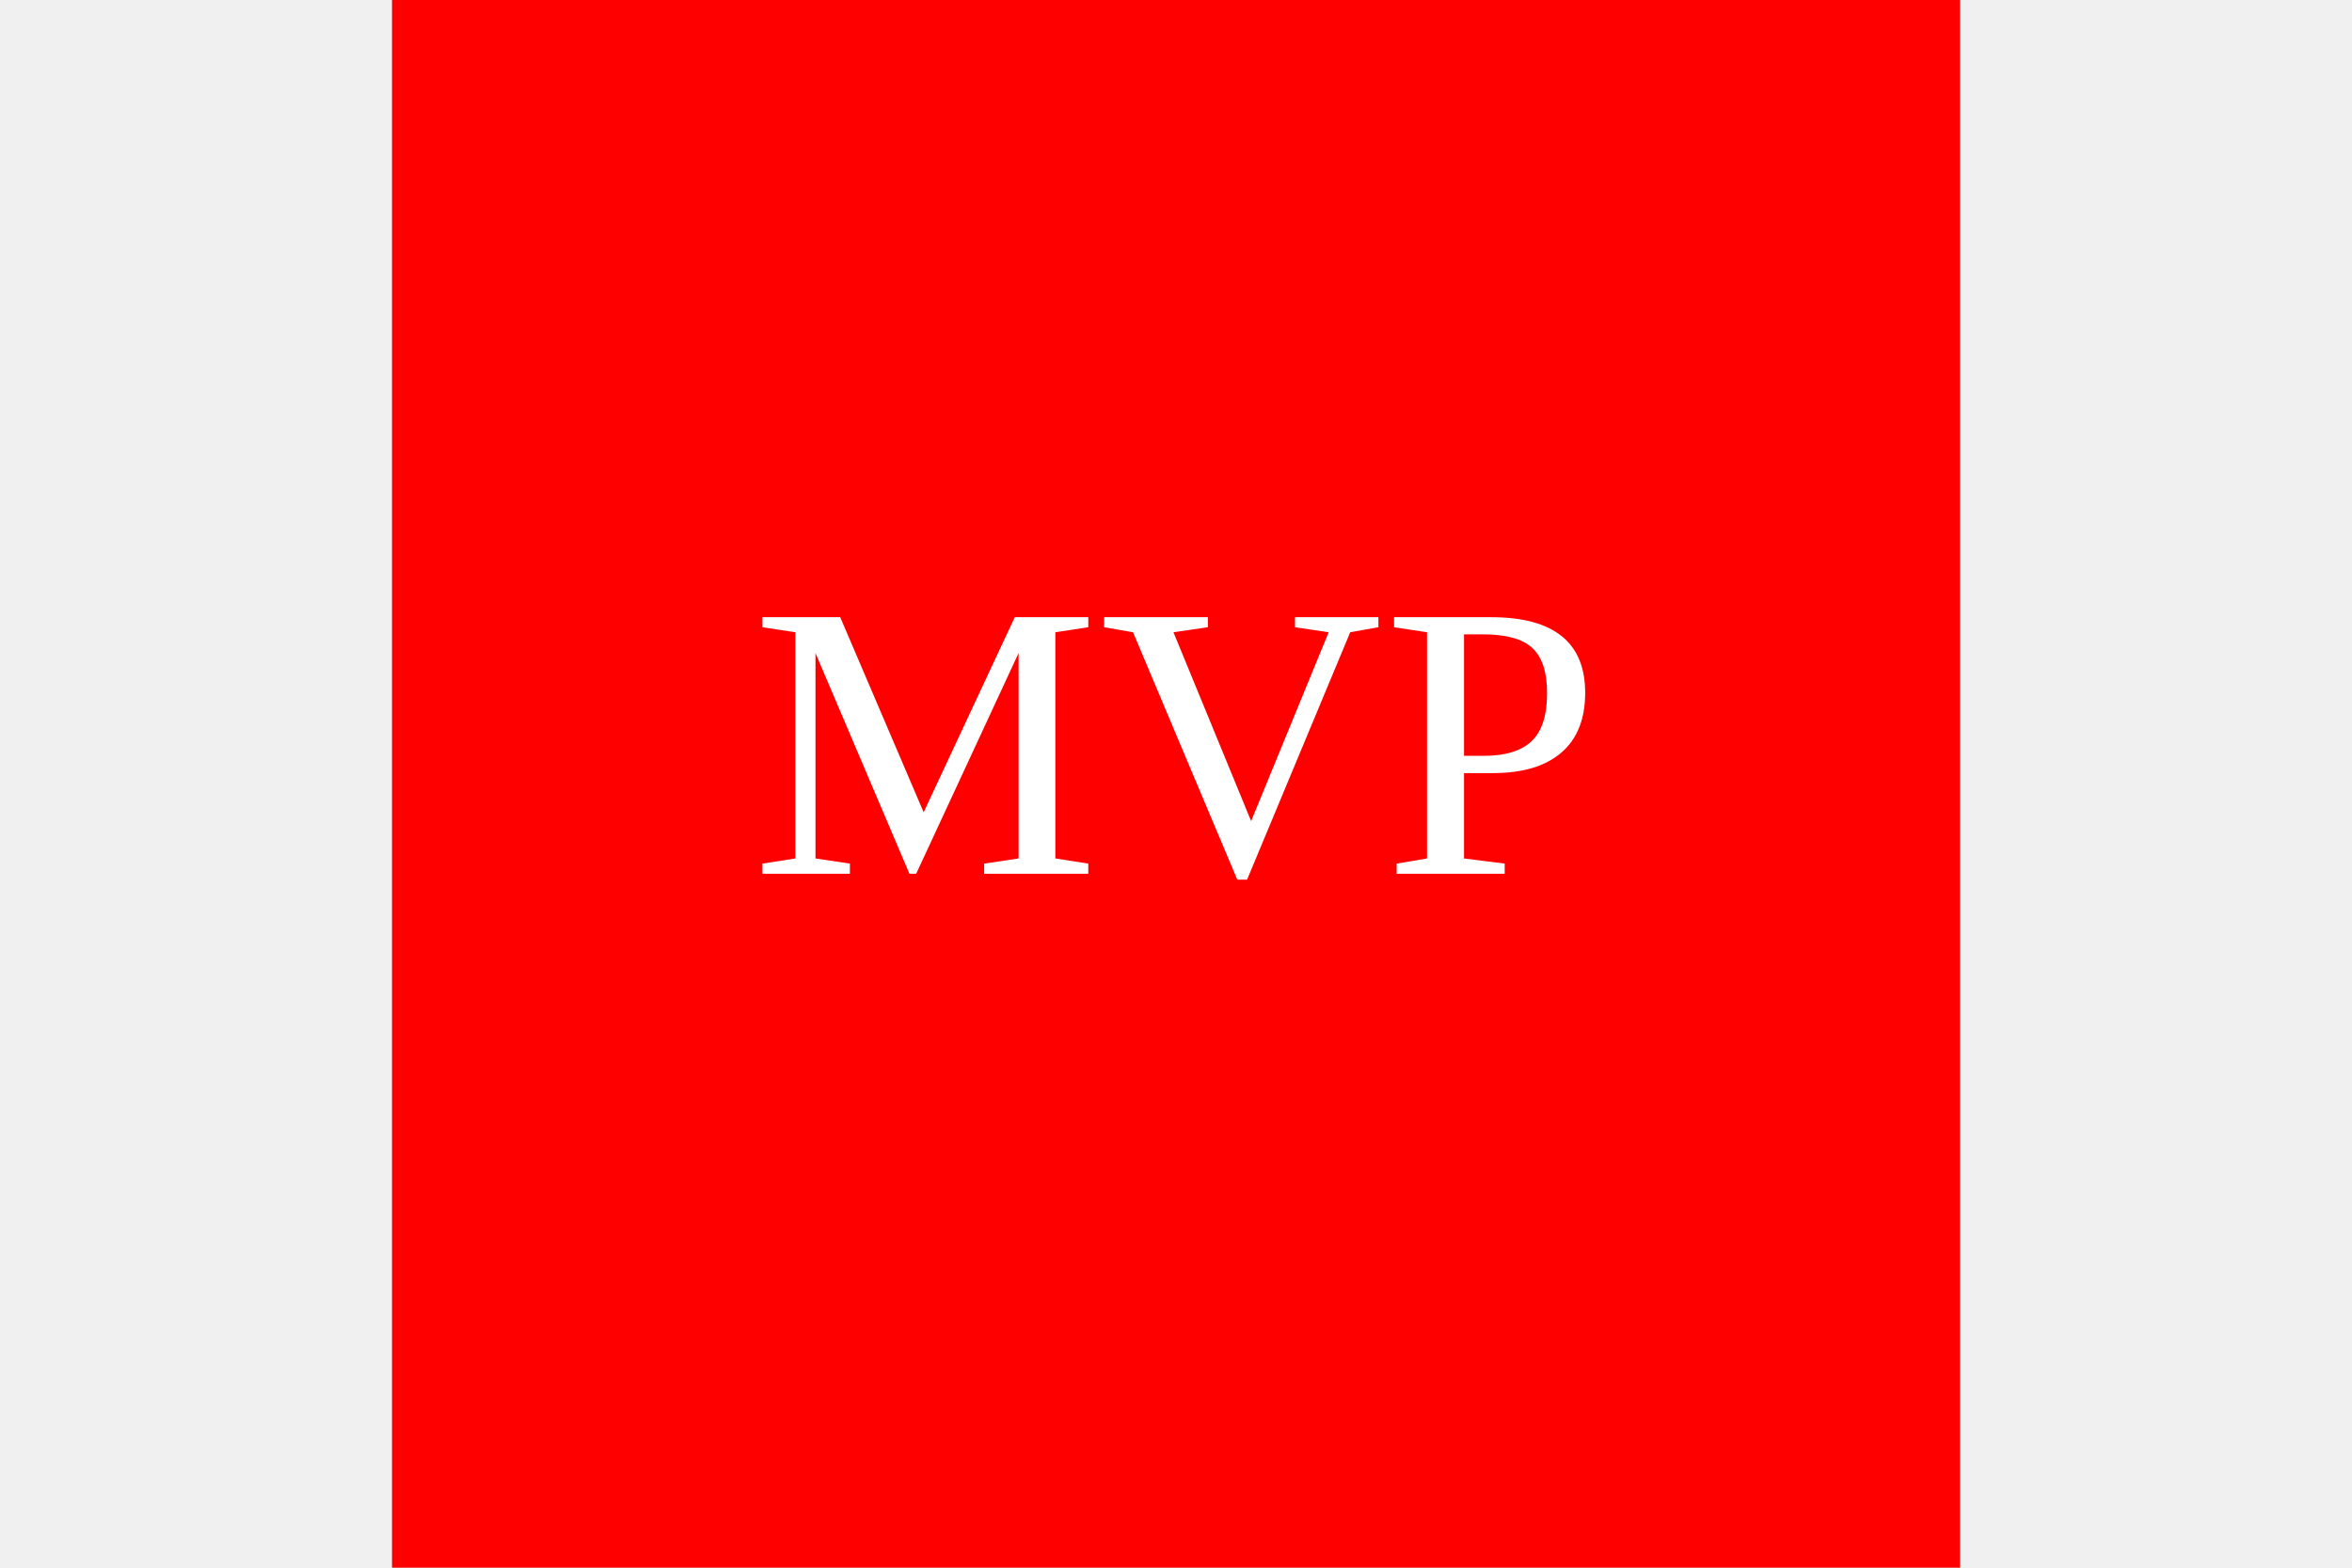
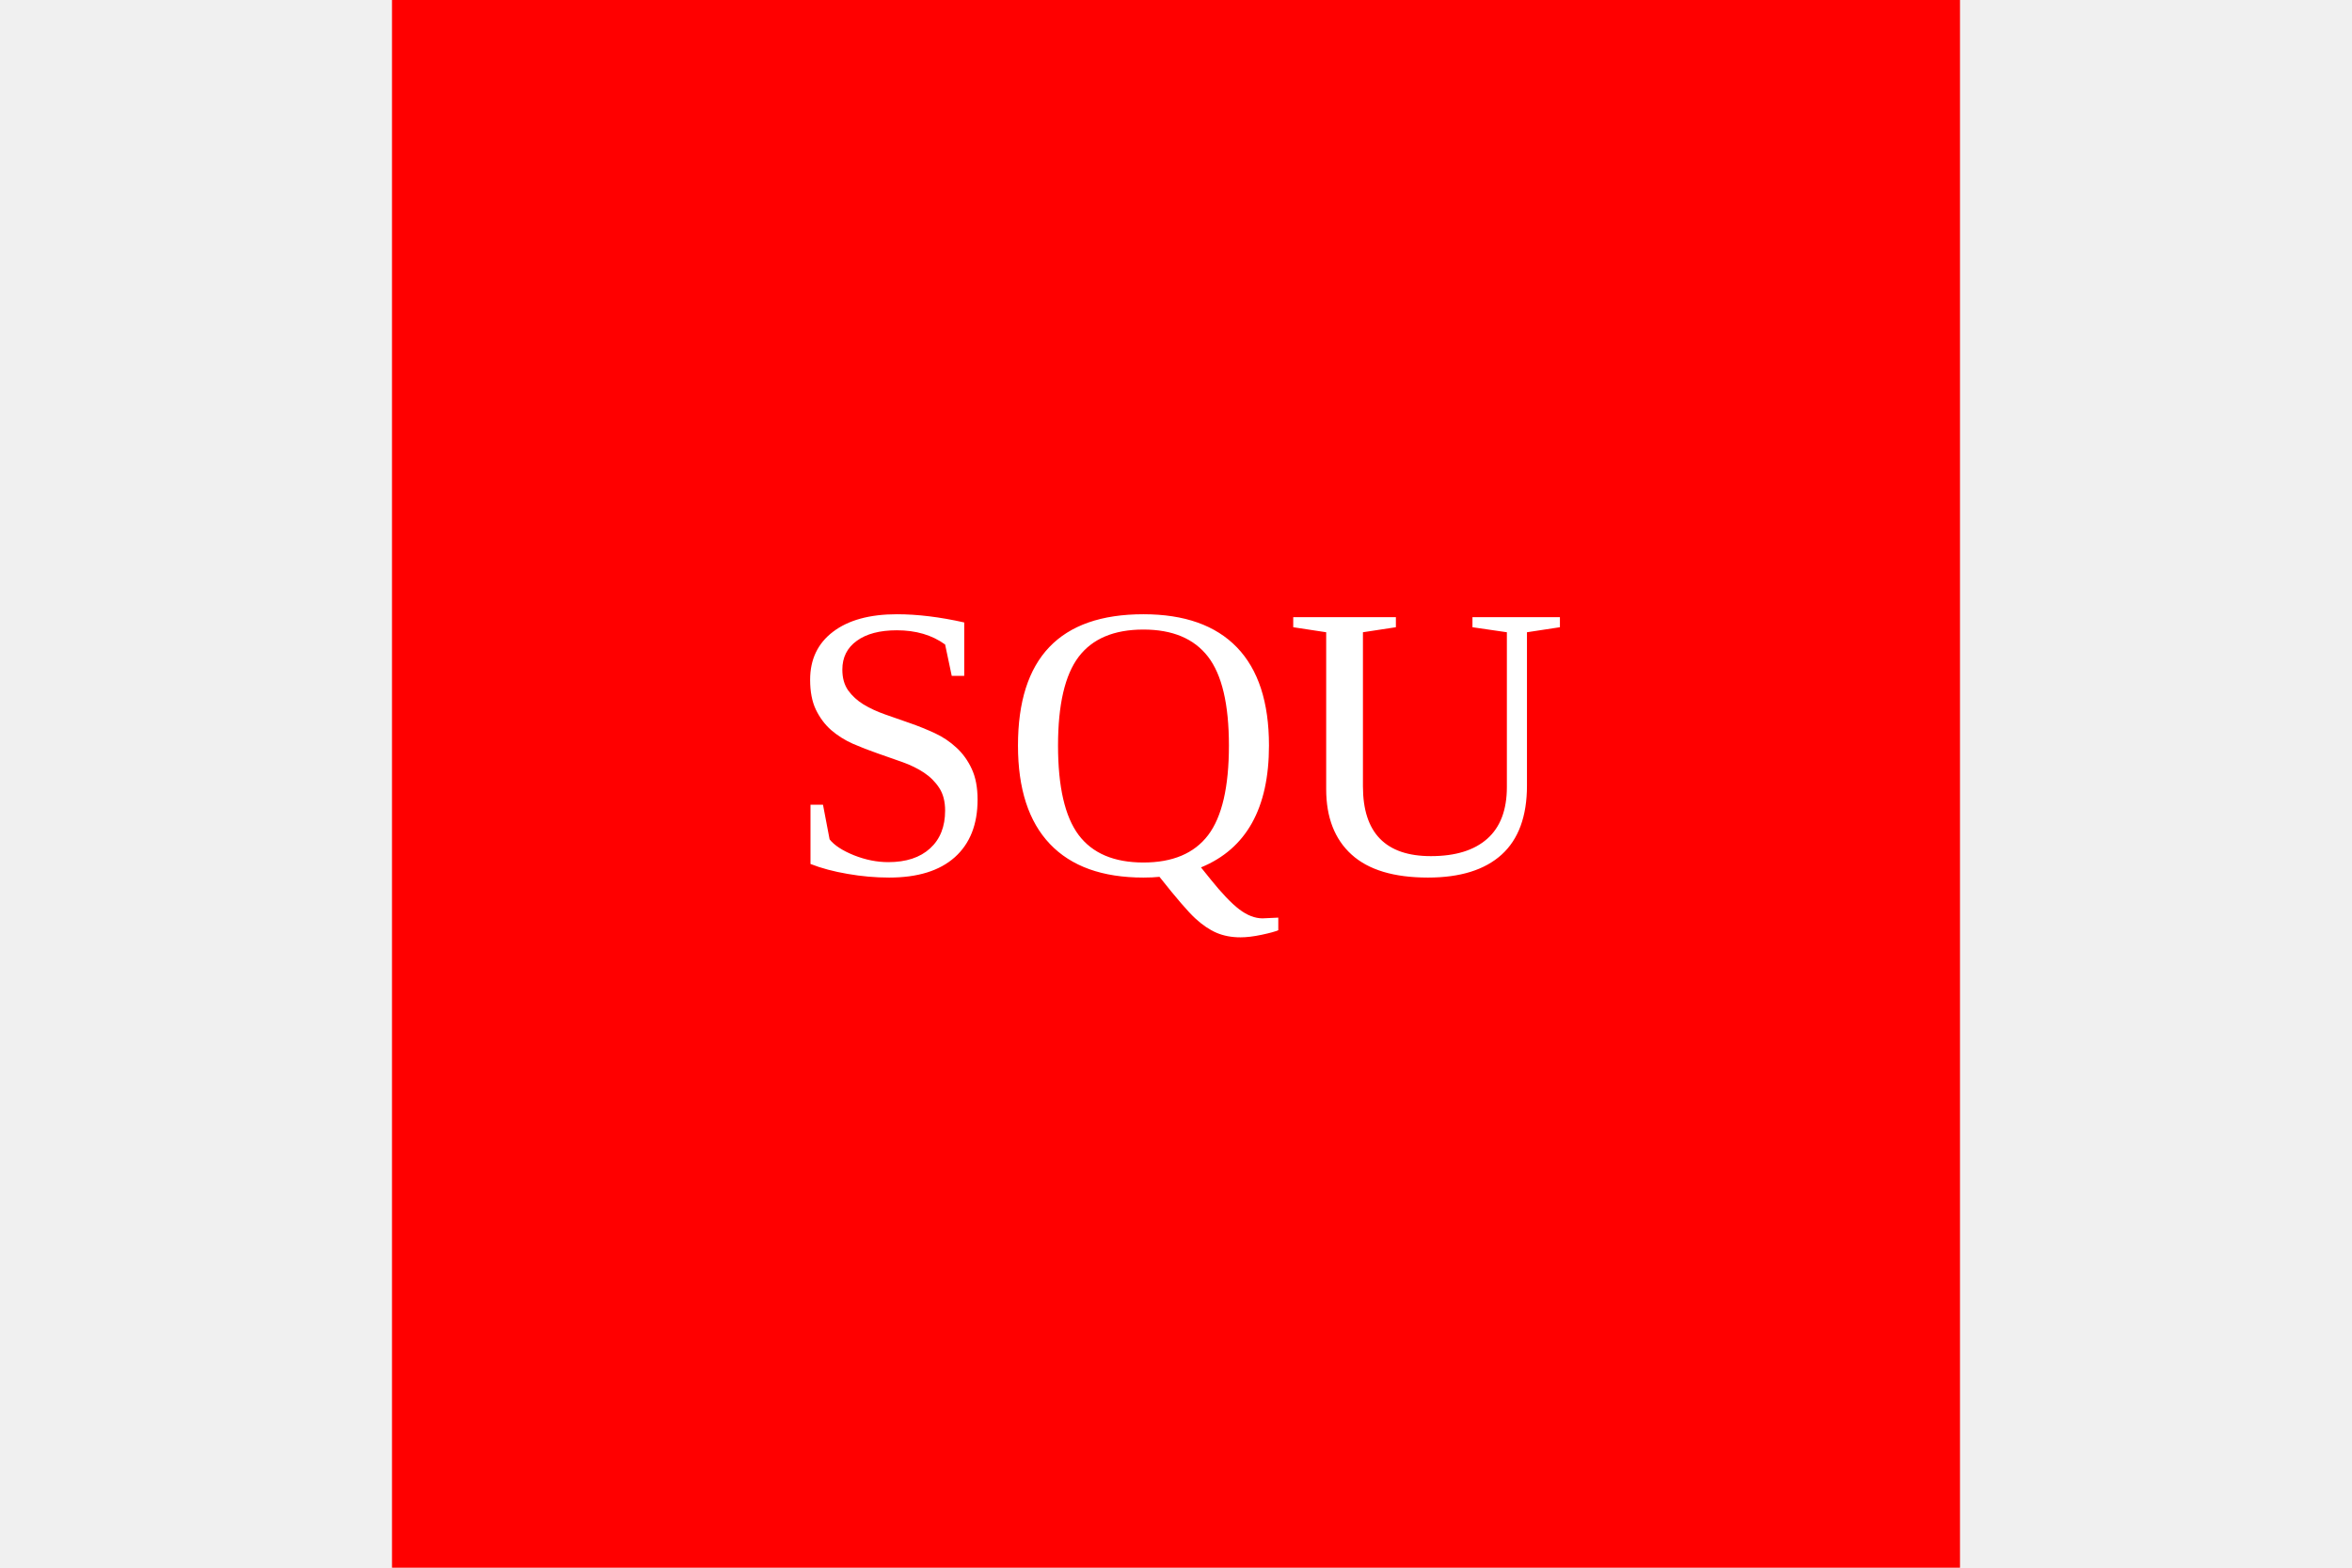
<svg xmlns="http://www.w3.org/2000/svg" width="300" height="200" viewBox="0 0 300 200">
  <rect x="50" y="0" width="200" height="200" fill="red" />
  <text x="50%" y="50%" text-anchor="middle" dominant-baseline="middle" font-size="50" fill="white">
-     MVP</text>
+     SQU</text>
</svg>
